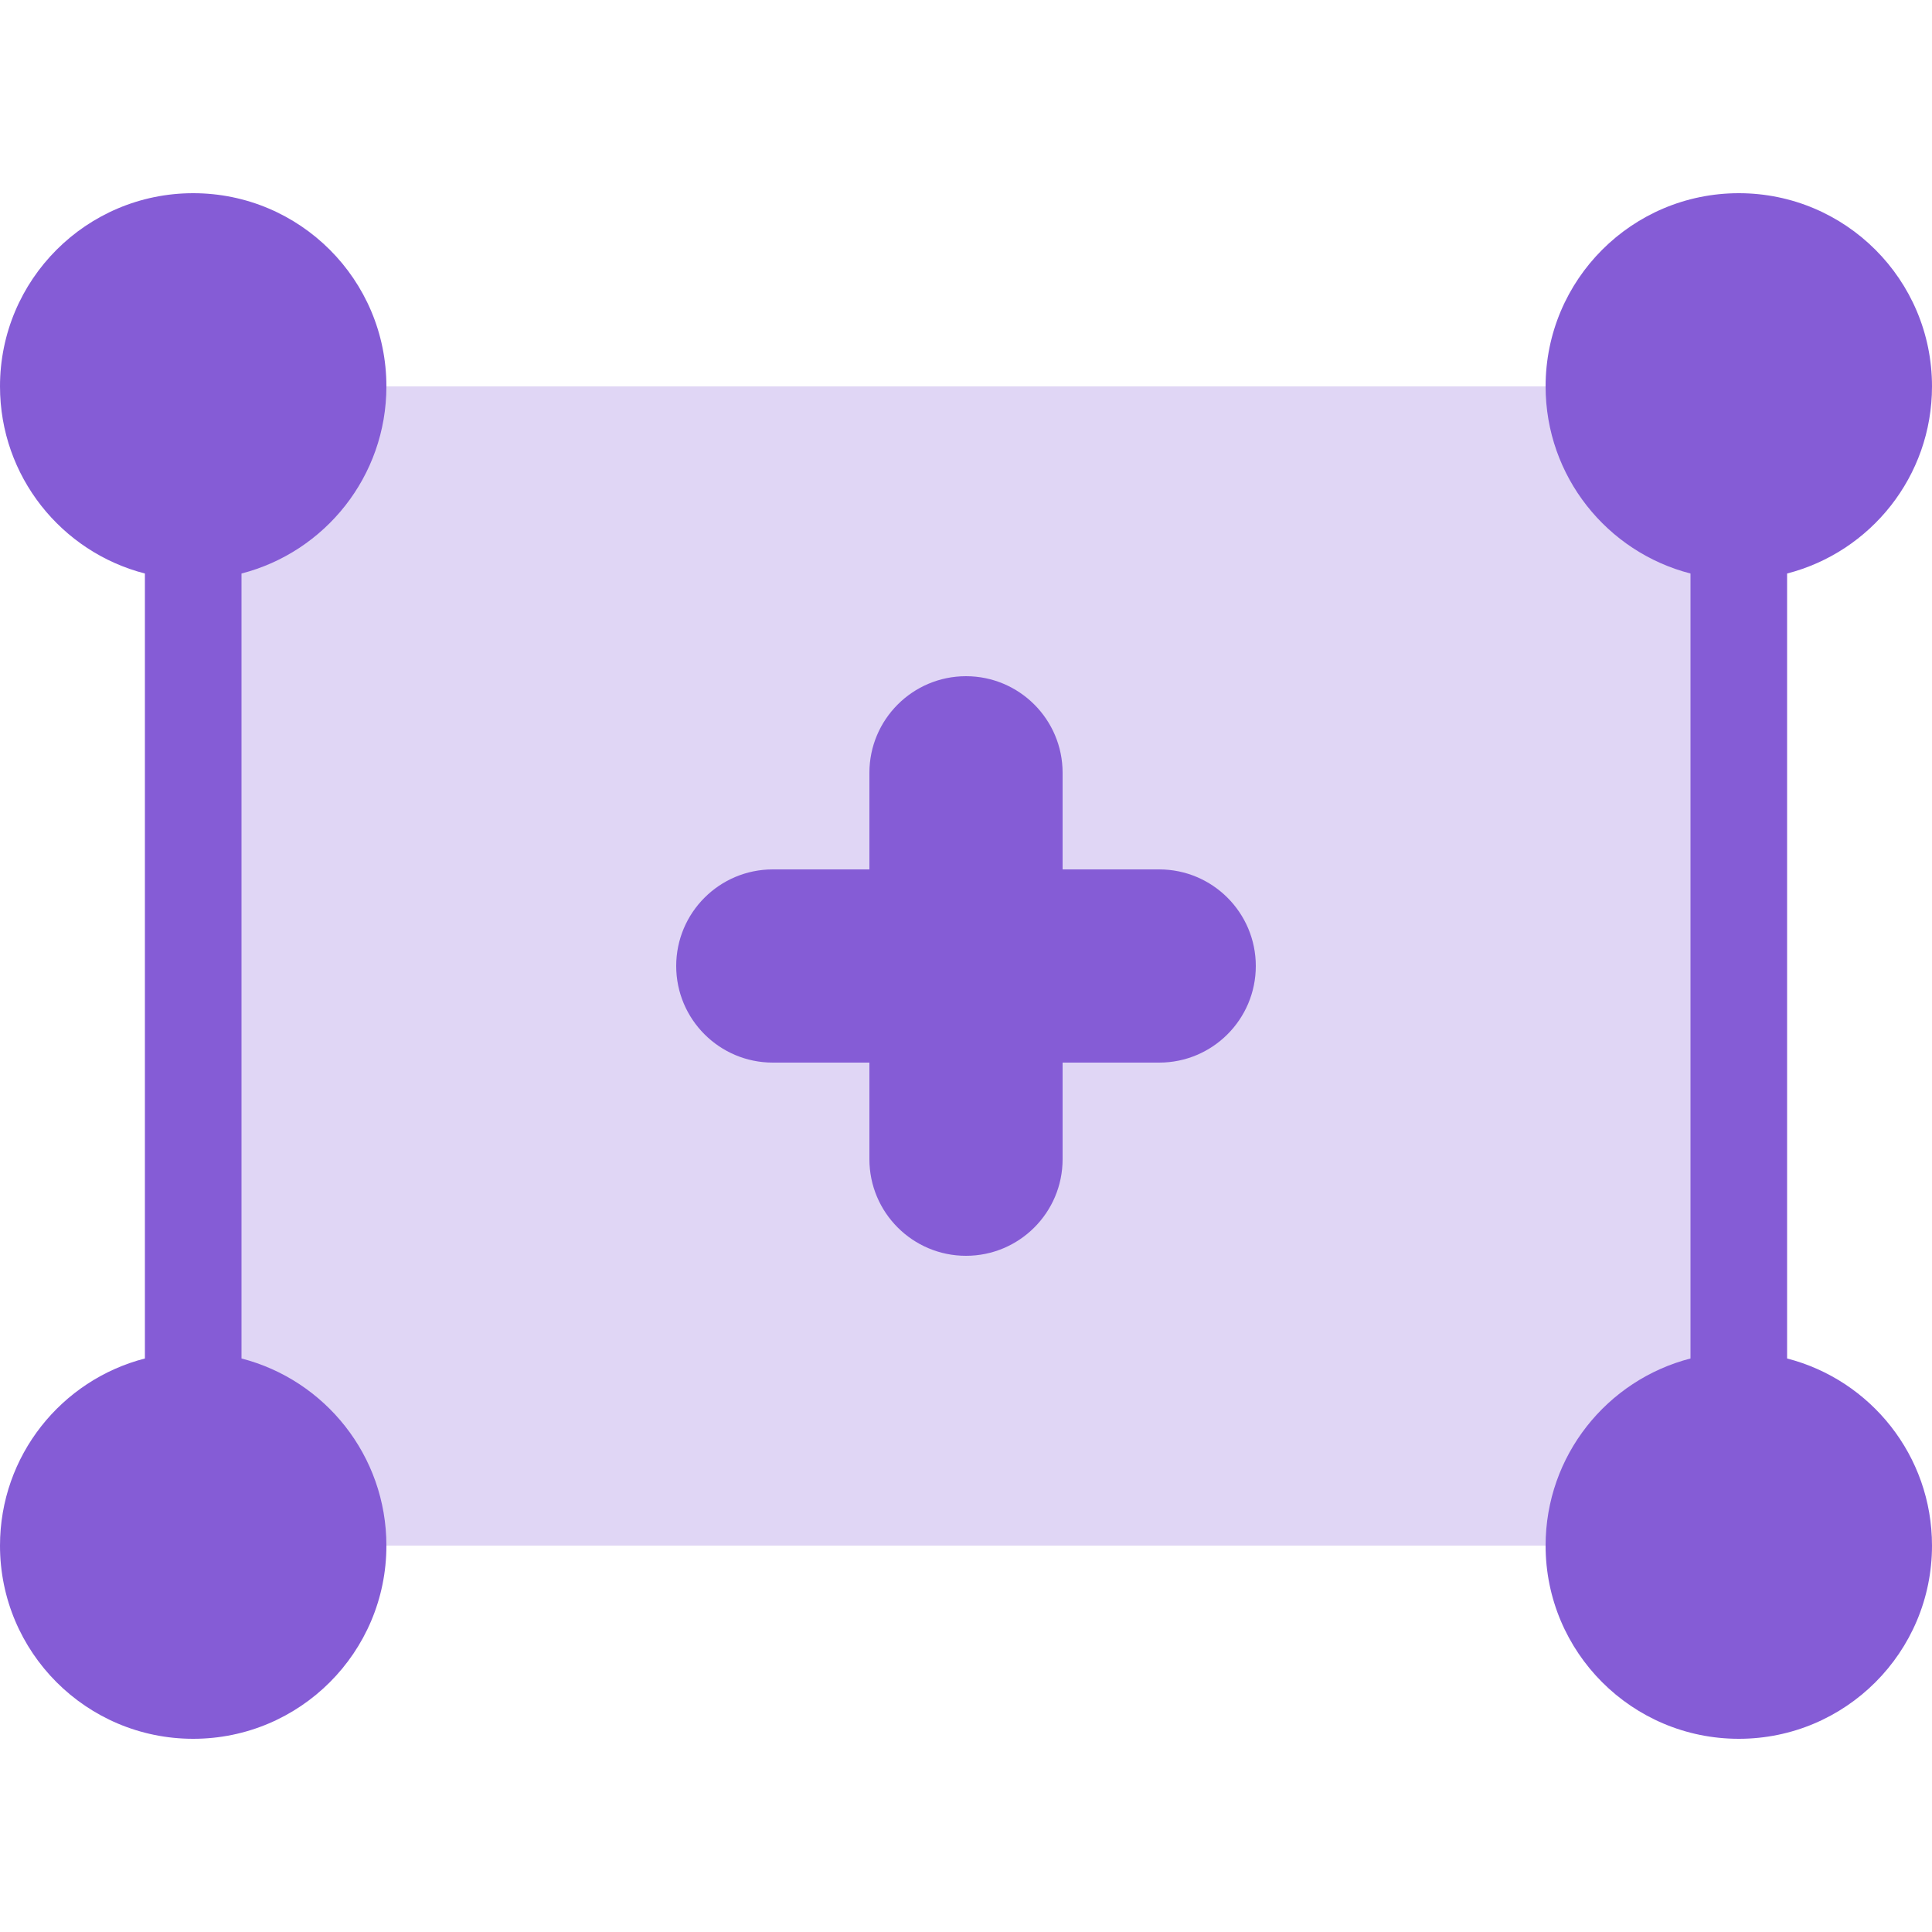
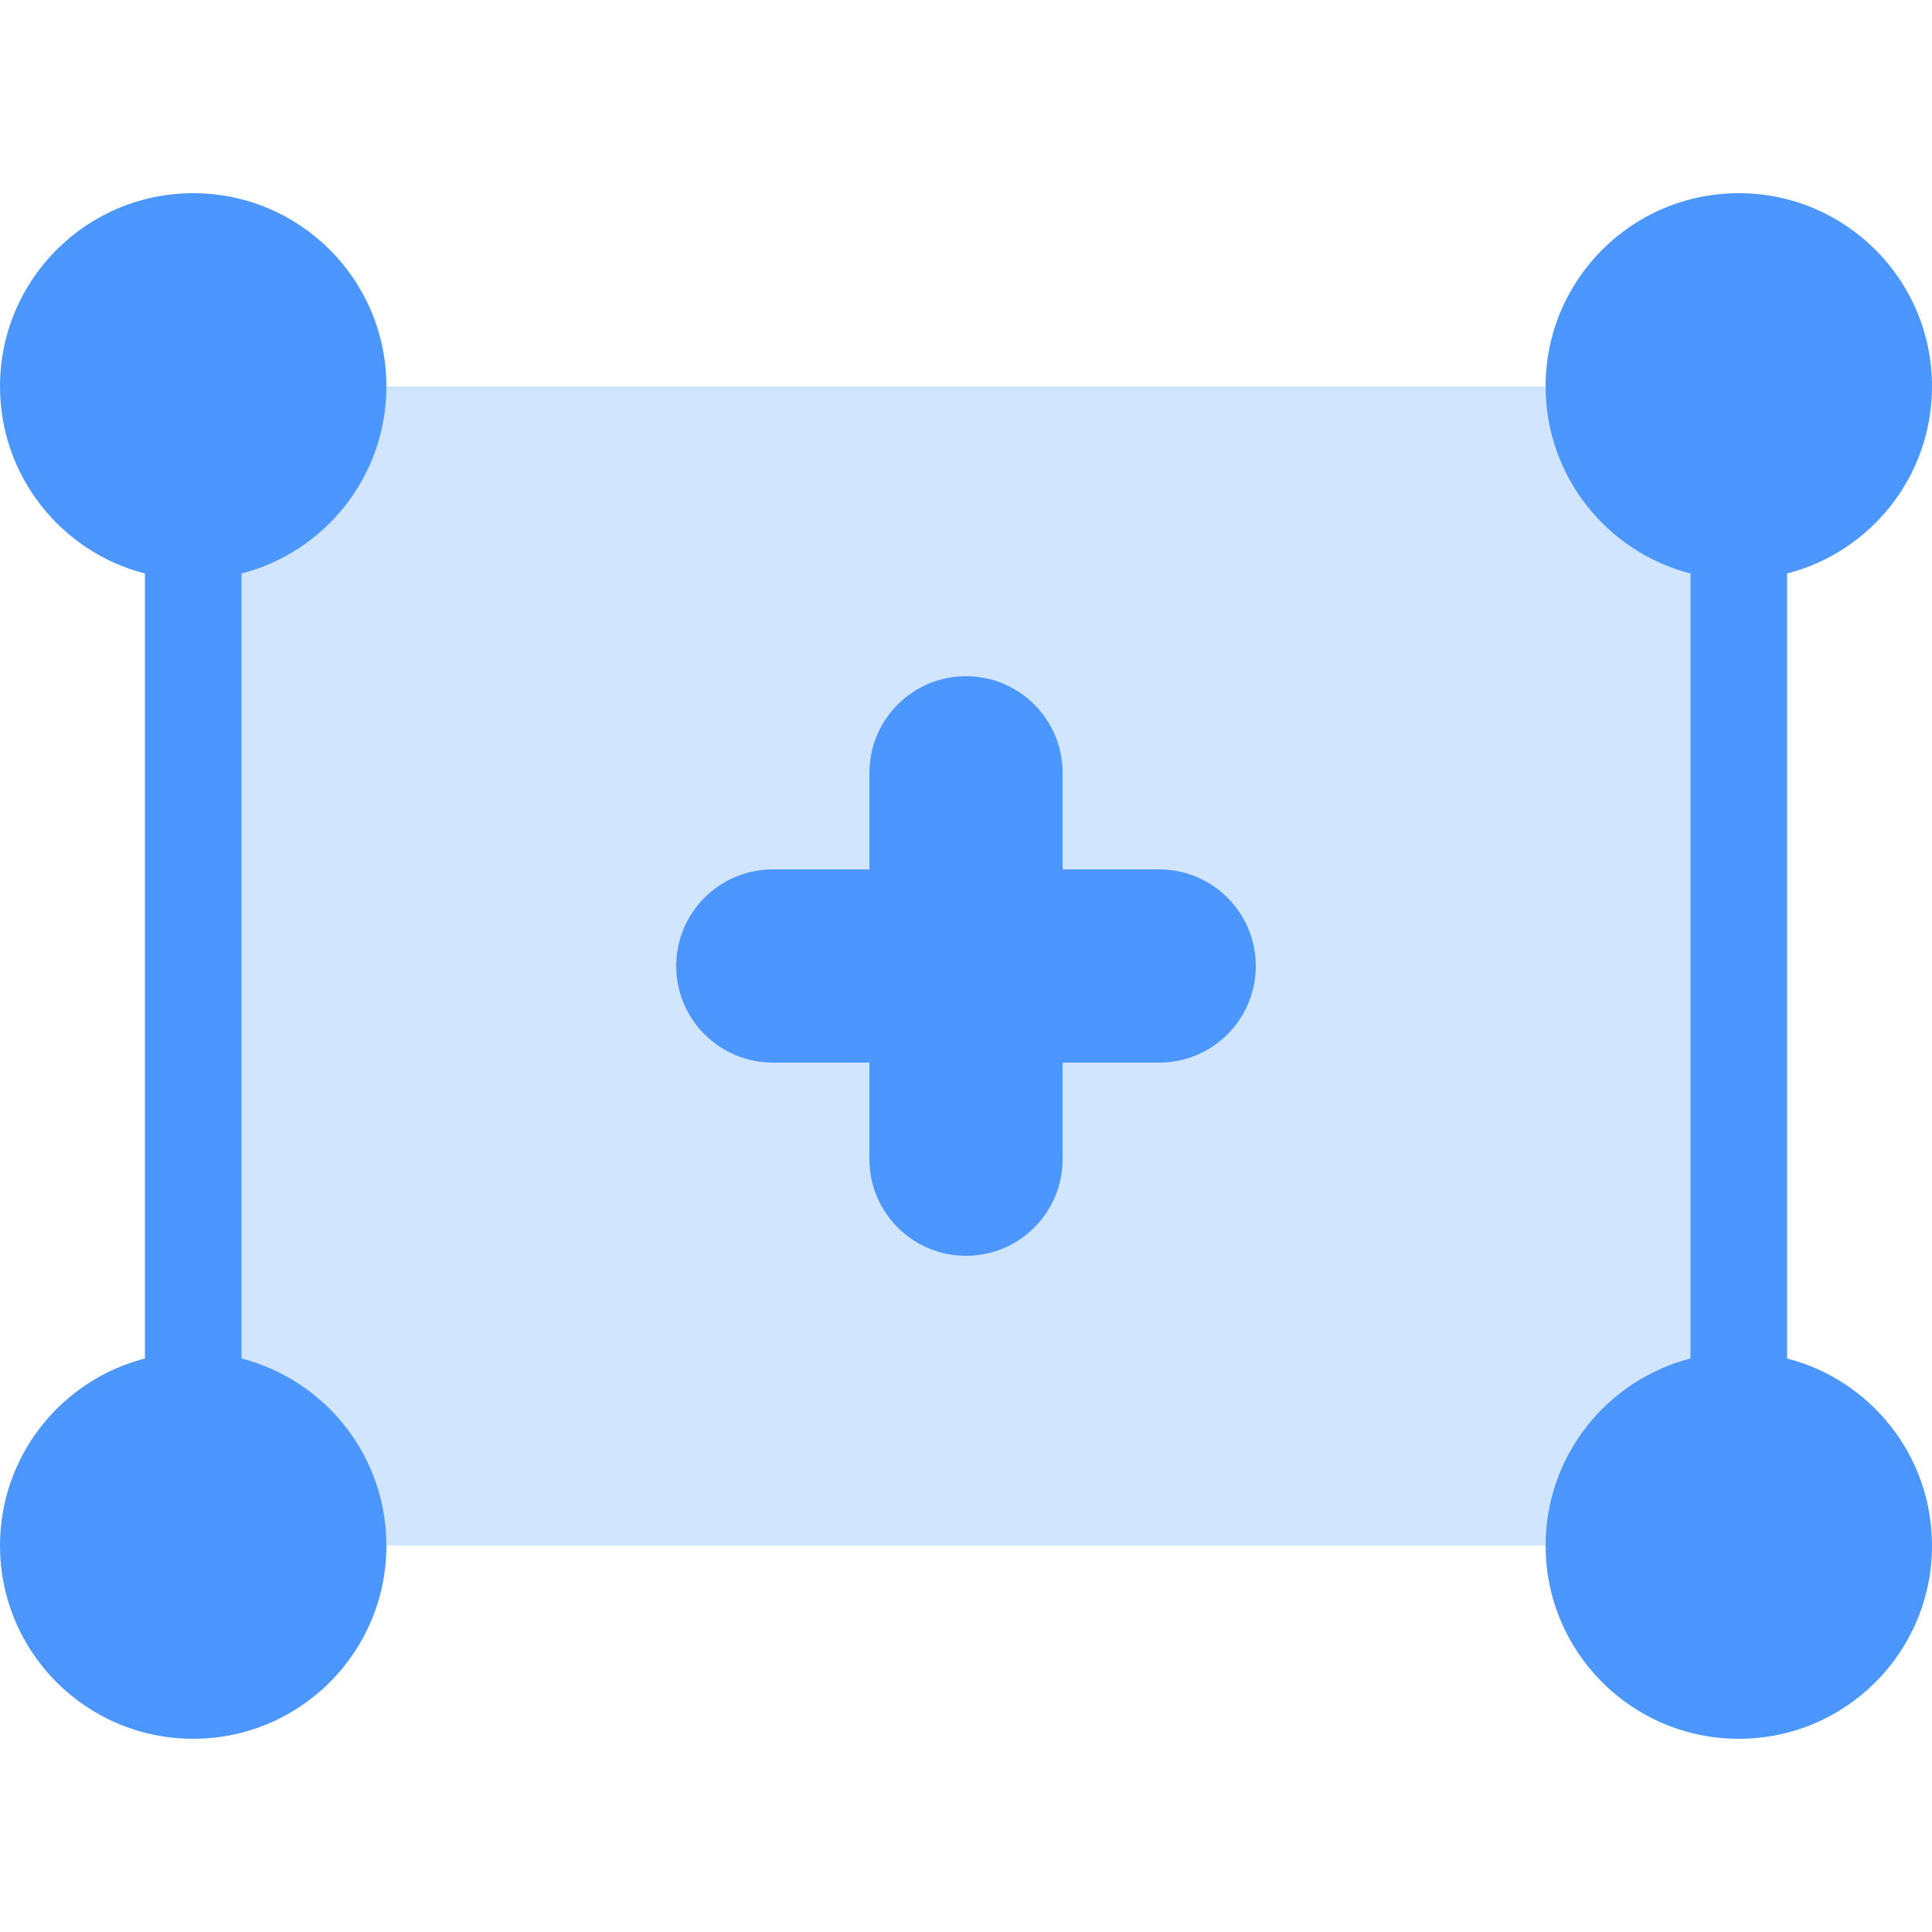
<svg xmlns="http://www.w3.org/2000/svg" width="20px" height="20px" viewBox="0 0 20 20" version="1.1">
  <g id="Sound/General/Copy" stroke="none" stroke-width="1" fill="none" fill-rule="evenodd">
-     <g id="Secondary-Color" opacity="0.25" transform="translate(2, 4)" fill="#855CD6">
+     <g id="Secondary-Color" opacity="0.25" transform="translate(2, 4)" fill="#4C97FF">
      <rect id="selection" x="0" y="0" width="16" height="12" />
    </g>
-     <g id="Primary-Color" transform="translate(0, 2)" fill="#855CD6" fill-rule="nonzero">
+     <g id="Primary-Color" transform="translate(0, 2)" fill="#4C97FF" fill-rule="nonzero">
      <path d="M1.5,3.937 C0.637,3.715 0,2.932 0,2 C0,0.895 0.895,0 2,0 C3.105,0 4,0.895 4,2 C4,2.932 3.363,3.715 2.5,3.937 L2.5,12.063 C3.363,12.285 4,13.068 4,14 C4,15.105 3.105,16 2,16 C0.895,16 0,15.105 0,14 C0,13.068 0.637,12.285 1.5,12.063 L1.5,3.937 Z M17.5,12.063 L17.5,3.937 C16.637,3.715 16,2.932 16,2 C16,0.895 16.895,0 18,0 C19.105,0 20,0.895 20,2 C20,2.932 19.363,3.715 18.5,3.937 L18.5,12.063 C19.363,12.285 20,13.068 20,14 C20,15.105 19.105,16 18,16 C16.895,16 16,15.105 16,14 C16,13.068 16.637,12.285 17.5,12.063 Z M11,7 L12,7 C12.552,7 13,7.448 13,8 C13,8.552 12.552,9 12,9 L11,9 L11,10 C11,10.552 10.552,11 10,11 C9.448,11 9,10.552 9,10 L9,9 L8,9 C7.448,9 7,8.552 7,8 C7,7.448 7.448,7 8,7 L9,7 L9,6 C9,5.448 9.448,5 10,5 C10.552,5 11,5.448 11,6 L11,7 Z" id="handles-and-plus" />
    </g>
  </g>
</svg>
